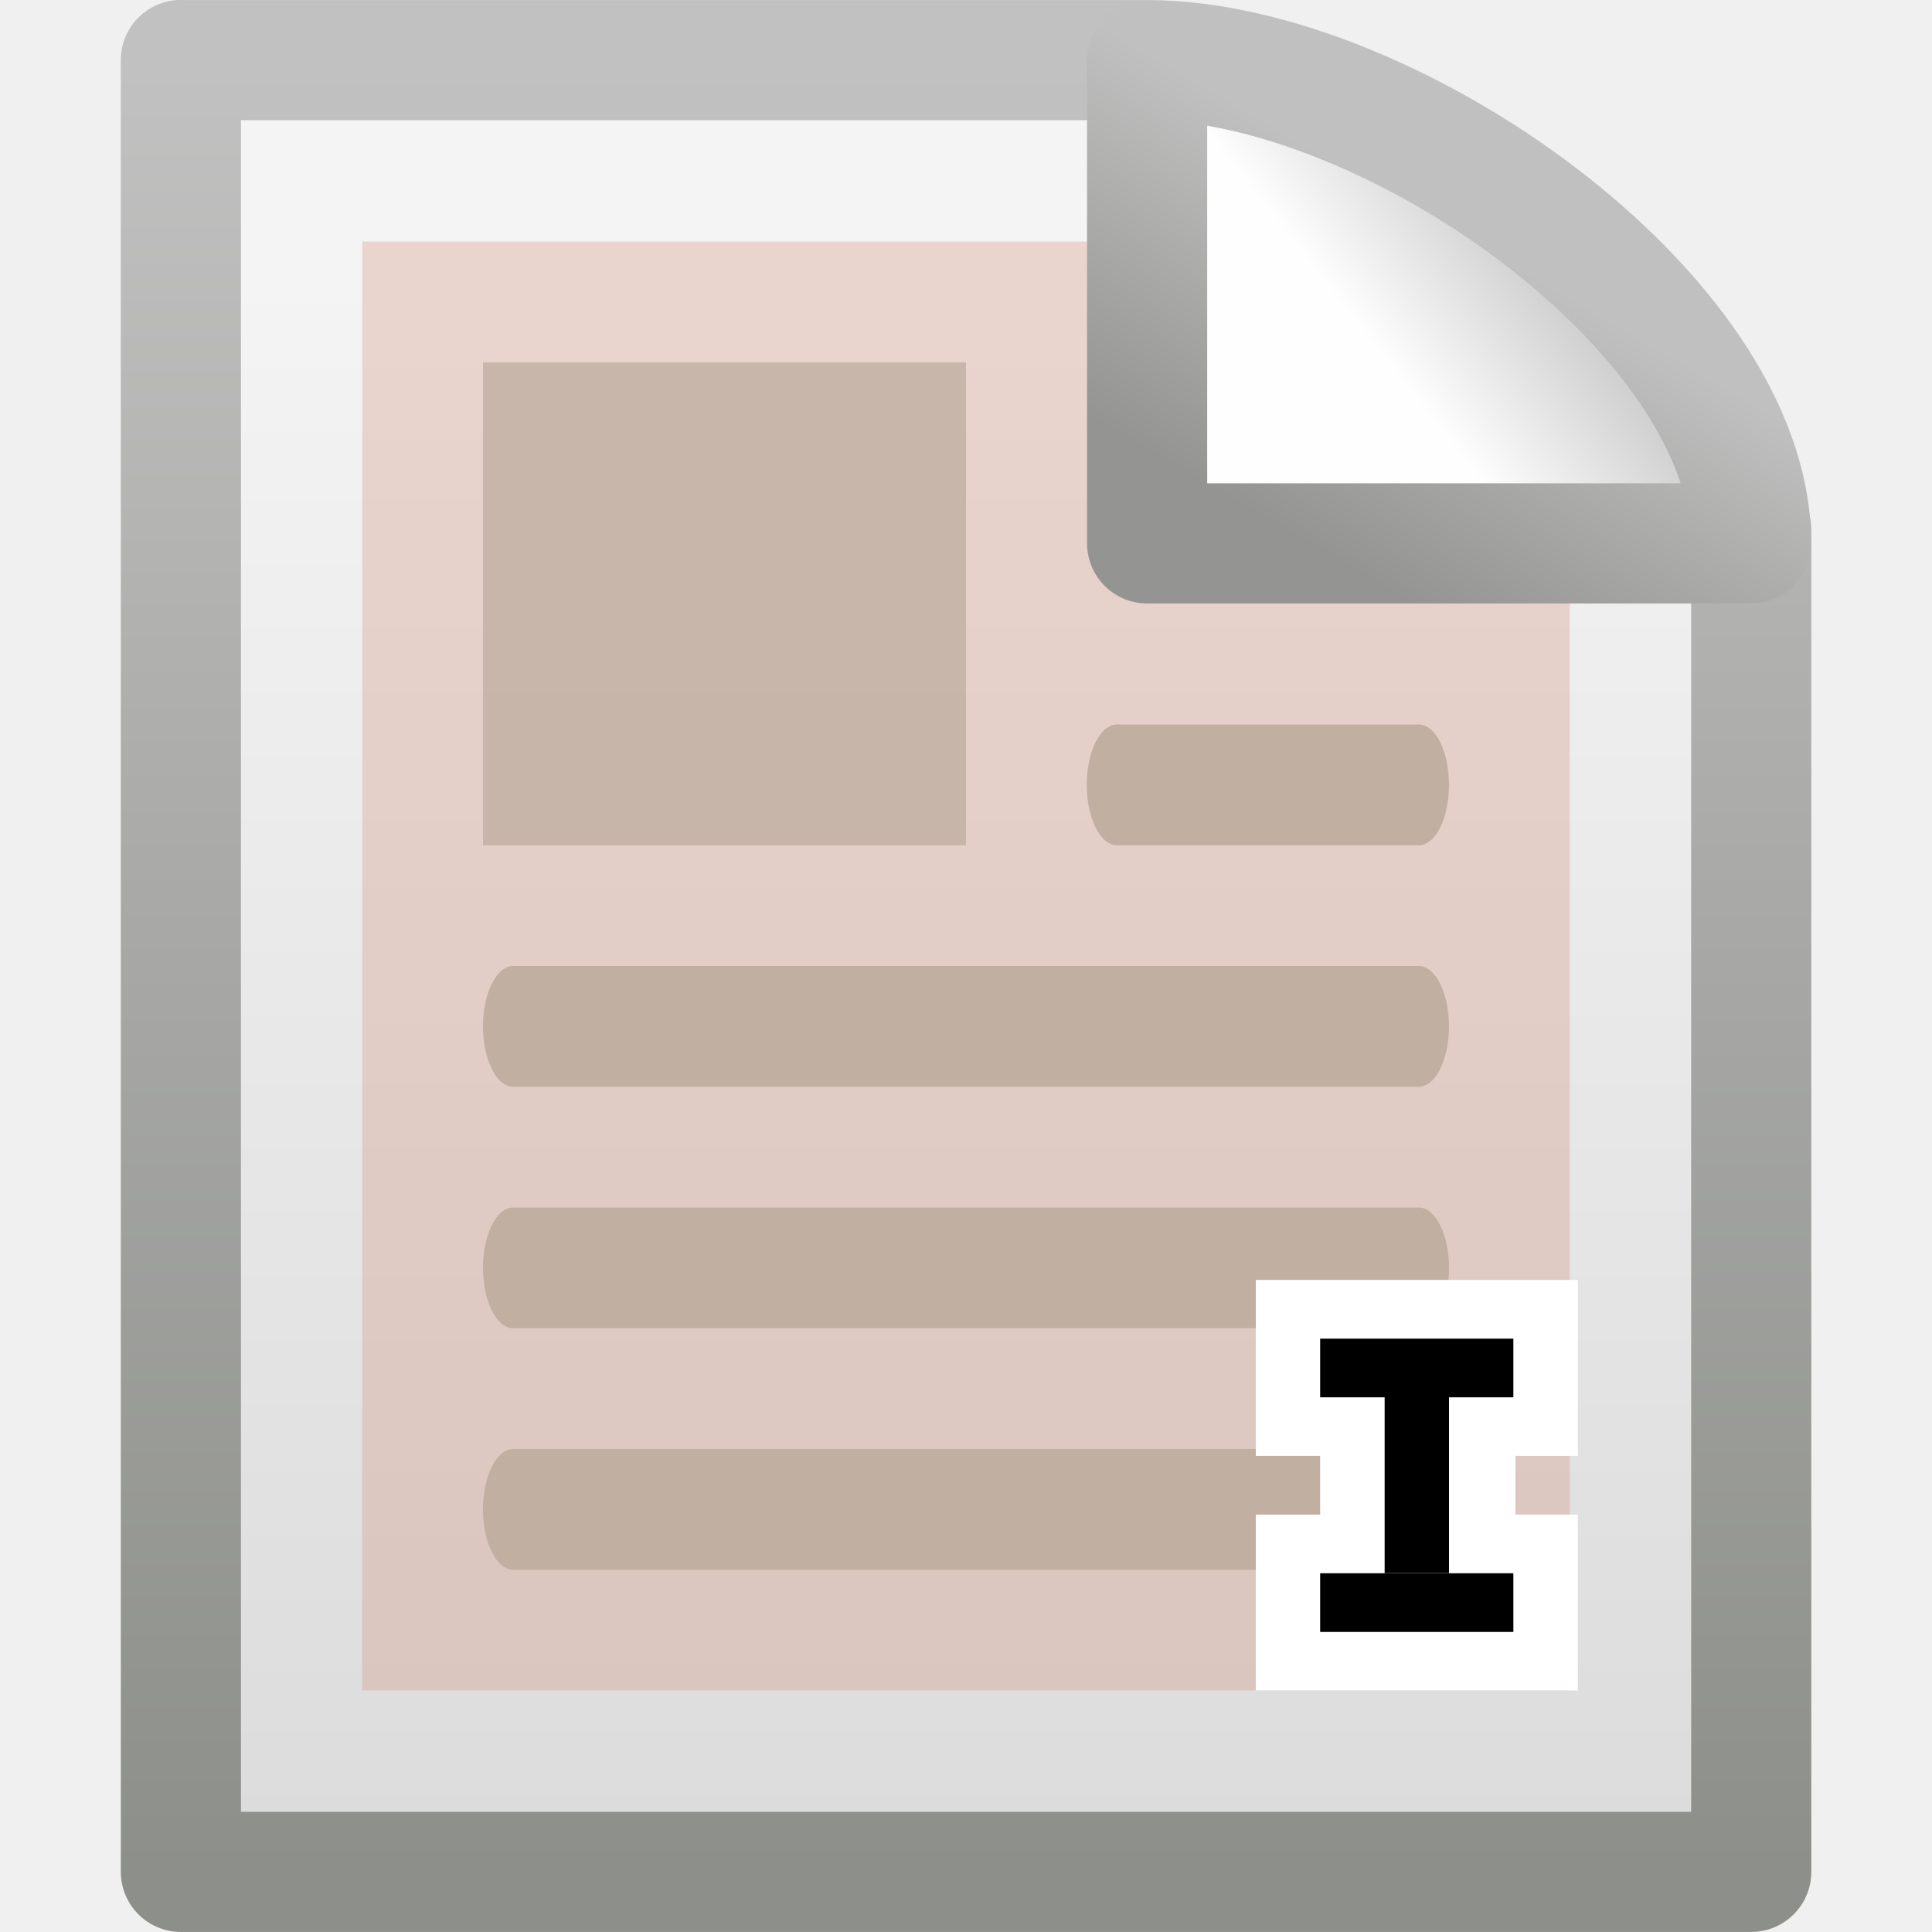
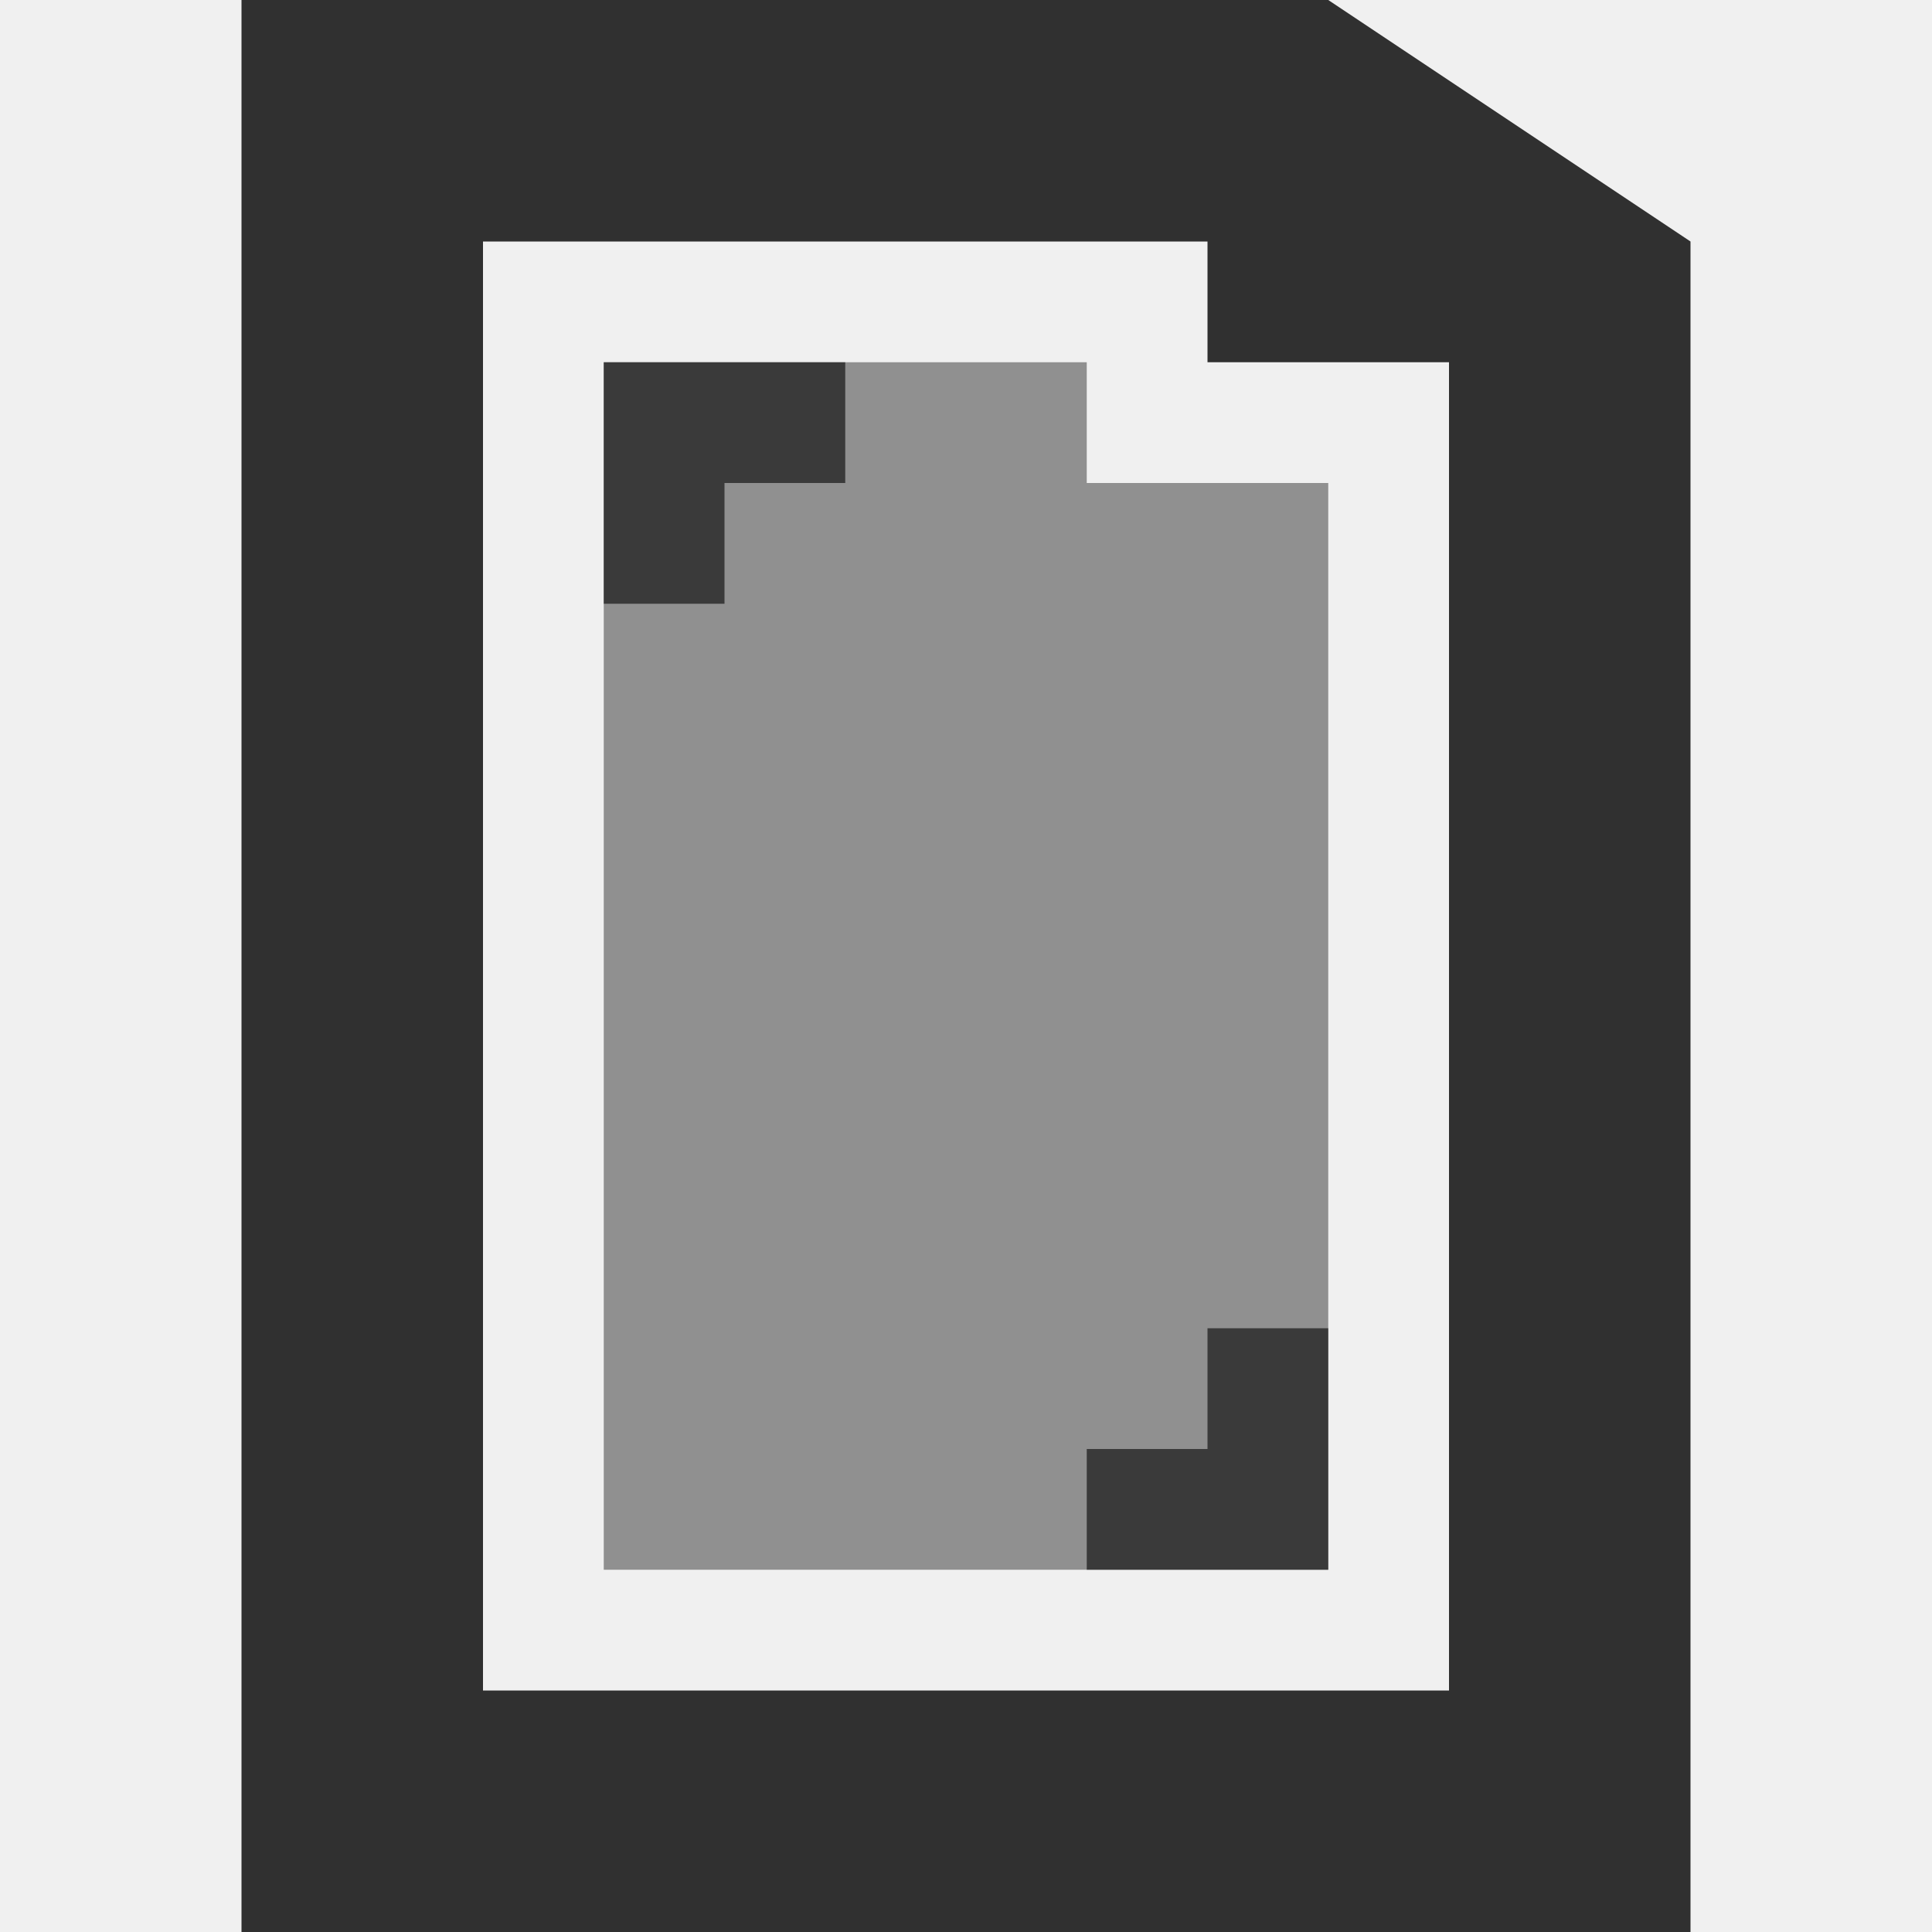
- <svg xmlns="http://www.w3.org/2000/svg" xmlns:xlink="http://www.w3.org/1999/xlink" version="1.0" width="16" height="16" id="svg2836">
-   <defs id="defs2838">
-     <linearGradient id="linearGradient8589-7">
-       <stop id="stop8591-5" style="stop-color:#fefefe;stop-opacity:1" offset="0" />
-       <stop id="stop8593-8" style="stop-color:#cbcbcb;stop-opacity:1" offset="1" />
+ <svg xmlns="http://www.w3.org/2000/svg" xmlns:xlink="http://www.w3.org/1999/xlink" id="svg3508" height="16" width="16" version="1.0">
+   <defs id="defs3510">
+     <linearGradient id="linearGradient3156" y2="36" gradientUnits="userSpaceOnUse" x2="-0.098" gradientTransform="matrix(0.72415,0,0,0.73599,74.07488,5.595085)" y1="36" x1="36.5">
+       <stop id="stop3916" style="stop-color:#c02cbb" offset="0" />
+       <stop id="stop3918" style="stop-color:#b329ae;stop-opacity:.498" offset=".797" />
+       <stop id="stop3920" style="stop-color:#982394;stop-opacity:0" offset="1" />
    </linearGradient>
-     <linearGradient id="linearGradient4559-4">
-       <stop id="stop4561-9" style="stop-color:silver;stop-opacity:1" offset="0" />
-       <stop id="stop4563-1" style="stop-color:#949492;stop-opacity:1" offset="1" />
+     <linearGradient id="linearGradient3154" y2="15.5" gradientUnits="userSpaceOnUse" x2="-0.073" gradientTransform="matrix(0.72415,0,0,0.73599,74.07488,5.595085)" y1="15.5" x1="23.997">
+       <stop id="stop3700" style="stop-color:#ce7ecc" offset="0" />
+       <stop id="stop3702" style="stop-color:#c056bc;stop-opacity:.816" offset=".763" />
+       <stop id="stop3704" style="stop-color:#f8c9f7;stop-opacity:0" offset="1" />
    </linearGradient>
-     <linearGradient id="linearGradient3600-5">
-       <stop id="stop3602-9" style="stop-color:#f4f4f4;stop-opacity:1" offset="0" />
-       <stop id="stop3604-9" style="stop-color:#dbdbdb;stop-opacity:1" offset="1" />
+     <linearGradient id="linearGradient3151" y2="-0.438" gradientUnits="userSpaceOnUse" x2="20.484" gradientTransform="matrix(0,-0.86253,0.84866,0,75.36588,45.41309)" y1="12.82" x1="20.484">
+       <stop id="stop2189" style="stop-color:#fff;stop-opacity:.643" offset="0" />
+       <stop id="stop2191" style="stop-color:#fff;stop-opacity:0" offset="1" />
    </linearGradient>
-     <linearGradient id="linearGradient3931-1">
-       <stop id="stop3933-3" style="stop-color:#8d8f8a;stop-opacity:1" offset="0" />
-       <stop id="stop3935-2" style="stop-color:#c1c1c1;stop-opacity:1" offset="1" />
+     <linearGradient id="linearGradient5060">
+       <stop id="stop5062" offset="0" />
+       <stop id="stop5064" style="stop-opacity:0" offset="1" />
    </linearGradient>
-     <linearGradient x1="32.892" y1="8.059" x2="36.358" y2="5.457" id="linearGradient3146" xlink:href="#linearGradient8589-7" gradientUnits="userSpaceOnUse" gradientTransform="matrix(0.3707081,0,0,0.3548465,-0.8566575,-0.04895116)" />
-     <linearGradient x1="17.289" y1="2.185" x2="15.18" y2="5.821" id="linearGradient3148" xlink:href="#linearGradient4559-4" gradientUnits="userSpaceOnUse" gradientTransform="matrix(0.6844293,0,0,0.6820072,-0.2131519,0.1569169)" />
-     <linearGradient x1="25.132" y1="6.729" x2="25.132" y2="47.013" id="linearGradient3151" xlink:href="#linearGradient3600-5" gradientUnits="userSpaceOnUse" gradientTransform="matrix(0.3715633,0,0,0.3334383,-0.9175205,-0.0025171)" />
-     <linearGradient x1="-51.786" y1="50.786" x2="-51.786" y2="2.906" id="linearGradient3153" xlink:href="#linearGradient3931-1" gradientUnits="userSpaceOnUse" gradientTransform="matrix(0.3000362,0,0,0.3120485,21.15714,-0.3741276)" />
+     <linearGradient id="linearGradient3104">
+       <stop id="stop3106" style="stop-color:#aaa" offset="0" />
+       <stop id="stop3108" style="stop-color:#c8c8c8" offset="1" />
+     </linearGradient>
+     <filter id="filter3248" y="-0.164" x="-0.148" height="1.329" width="1.297" color-interpolation-filters="sRGB">
+       <feGaussianBlur id="feGaussianBlur3250" stdDeviation="0.774" />
+     </filter>
+     <linearGradient id="linearGradient2432" y2="5.457" gradientUnits="userSpaceOnUse" x2="36.358" gradientTransform="matrix(0.9977,0,0,1.0407,57.25968,-6.714715)" y1="8.059" x1="32.892">
+       <stop id="stop8591" style="stop-color:#fefefe" offset="0" />
+       <stop id="stop8593" style="stop-color:#cbcbcb" offset="1" />
+     </linearGradient>
+     <linearGradient id="linearGradient2439" y2="3.364" xlink:href="#linearGradient3104" gradientUnits="userSpaceOnUse" x2="22.004" gradientTransform="translate(55.11378,-8.656015)" y1="47.813" x1="22.004" />
+     <linearGradient id="linearGradient2442" y2="46.017" gradientUnits="userSpaceOnUse" x2="24" gradientTransform="matrix(1,0,0,0.97778,57.09588,-6.575585)" y1="2" x1="24">
+       <stop id="stop3213" style="stop-color:#fff" offset="0" />
+       <stop id="stop3215" style="stop-color:#fff;stop-opacity:0" offset="1" />
+     </linearGradient>
+     <radialGradient id="radialGradient2445" gradientUnits="userSpaceOnUse" cy="112.3" cx="102" gradientTransform="matrix(0.3617,0,0,-0.39078,57.94694,41.90808)" r="139.56">
+       <stop id="stop41" style="stop-color:#b7b8b9" offset="0" />
+       <stop id="stop47" style="stop-color:#ececec" offset=".189" />
+       <stop id="stop49" style="stop-color:#fafafa;stop-opacity:0" offset=".257" />
+       <stop id="stop51" style="stop-color:#fff;stop-opacity:0" offset=".301" />
+       <stop id="stop53" style="stop-color:#fafafa;stop-opacity:0" offset=".531" />
+       <stop id="stop55" style="stop-color:#ebecec;stop-opacity:0" offset=".845" />
+       <stop id="stop57" style="stop-color:#e1e2e3;stop-opacity:0" offset="1" />
+     </radialGradient>
+     <linearGradient id="linearGradient2448" y2="47.013" gradientUnits="userSpaceOnUse" x2="25.132" gradientTransform="matrix(1,0,0,0.95617,57.09588,-7.523815)" y1="0.985" x1="25.132">
+       <stop id="stop3602" style="stop-color:#f4f4f4" offset="0" />
+       <stop id="stop3604" style="stop-color:#dbdbdb" offset="1" />
+     </linearGradient>
+     <linearGradient id="linearGradient2450" y2="2.906" xlink:href="#linearGradient3104" gradientUnits="userSpaceOnUse" x2="-51.786" gradientTransform="matrix(0.8075,0,0,0.89483,116.5059,-8.589515)" y1="50.786" x1="-51.786" />
+     <radialGradient id="radialGradient2453" xlink:href="#linearGradient5060" gradientUnits="userSpaceOnUse" cy="486.65" cx="605.71" gradientTransform="matrix(0.02304,0,0,0.0147,83.45688,31.43108)" r="117.14" />
+     <radialGradient id="radialGradient2456" xlink:href="#linearGradient5060" gradientUnits="userSpaceOnUse" cy="486.65" cx="605.71" gradientTransform="matrix(-0.02304,0,0,0.0147,78.71888,31.43108)" r="117.14" />
+     <linearGradient id="linearGradient2459" y2="609.51" gradientUnits="userSpaceOnUse" x2="302.86" gradientTransform="matrix(0.067325,0,0,0.0147,56.75474,31.43108)" y1="366.65" x1="302.86">
+       <stop id="stop5050" style="stop-opacity:0" offset="0" />
+       <stop id="stop5056" offset=".5" />
+       <stop id="stop5052" style="stop-opacity:0" offset="1" />
+     </linearGradient>
  </defs>
-   <path d="m 1.498,0.498 c 2.98,0 4.938,0 7.918,0 0.523,0.162 4.354,2.614 5.087,3.89 0,3.907 0,7.207 0,11.114 -4.335,0 -8.67,0 -13.005,0 0,-5.002 0,-10.003 0,-15.005 z" id="rect2594-4" style="fill:url(#linearGradient3151);fill-opacity:1;stroke:url(#linearGradient3153);stroke-width:0.995;stroke-linecap:butt;stroke-linejoin:round;stroke-miterlimit:4;stroke-opacity:1;stroke-dasharray:none;stroke-dashoffset:0;display:inline" />
-   <rect width="8" height="1" rx="0.25" ry="0.5" x="4" y="8" id="rect2874" style="fill:#babdb6;fill-opacity:1;stroke:none;display:inline" />
-   <rect width="8" height="1" rx="0.25" ry="0.5" x="4" y="10" id="rect2892" style="fill:#babdb6;fill-opacity:1;stroke:none;display:inline" />
-   <rect width="8" height="1" rx="0.25" ry="0.5" x="4" y="12" id="rect1984" style="fill:#babdb6;fill-opacity:1;stroke:none;display:inline" />
-   <rect width="3" height="1" rx="0.25" ry="0.5" x="9" y="6" id="rect1988" style="fill:#babdb6;fill-opacity:1;stroke:none;display:inline" />
-   <rect width="4" height="4" x="4" y="3" id="rect2887" style="opacity:0.8;fill:#babdb6;fill-opacity:1;stroke:none;display:inline" />
-   <path d="M 3,2 3,14 13,14 13,2 3,2 z" id="rect1990" style="opacity:0.3;fill:#cf8e72;fill-opacity:1;stroke:none;display:inline" />
-   <path d="M 9.5,0.498 C 9.5,2.041 9.5,4.5 9.5,4.5 c 0,0 4.081,0 5.002,0 0,-1.902 -3.006,-4.002 -5.002,-4.002 z" id="path12038-8" style="fill:url(#linearGradient3146);fill-opacity:1;fill-rule:evenodd;stroke:url(#linearGradient3148);stroke-width:0.995;stroke-linecap:butt;stroke-linejoin:round;stroke-miterlimit:4;stroke-opacity:1;stroke-dasharray:none;display:inline" />
-   <path d="m 10.4,10.6 0,1.457 0.533,0 0,0.486 -0.533,0 0,1.457 2.667,0 0,-1.457 -0.517,0 0,-0.486 0.517,0 0,-1.457 -2.667,0 z" id="rect3782" style="fill:white;fill-opacity:1;stroke:none;display:inline" />
-   <rect width="0.533" height="1.457" x="11.467" y="11.571" id="rect3789" style="fill:black;fill-opacity:1;stroke:none;display:inline" />
-   <rect width="1.6" height="0.486" x="10.933" y="13.029" id="rect3791" style="fill:black;fill-opacity:1;stroke:none;display:inline" />
-   <rect width="1.6" height="0.486" x="10.933" y="11.086" id="rect3795" style="fill:black;fill-opacity:1;stroke:none;display:inline" />
+   <path style="opacity:0.8;fill:#000000;fill-opacity:1;stroke:none" d="m 2,0 0,16 5,0 4,0 3,0 0,-7 0,-2 0,-2 0,-3 -3,-2 z m 2,2 6,0 0,1 2,0 0,4 0,2 0,5 -3,0 -1.5,0 -3.5,0 z" id="path3027" />
+   <path style="opacity:0.4;fill:#000000;fill-opacity:1;stroke:none" d="M 5,3 5,13 11,13 11,4 9,4 9,3 z" id="path3028" />
+   <path style="opacity:0.6;fill:#000000;fill-opacity:1;stroke:none" d="M 5,3 5,5 6,5 6,4 7,4 7,3 z" id="path3798" />
+   <path style="opacity:0.6;fill:#000000;fill-opacity:1;stroke:none" d="m 11,13 0,-2 -1,0 0,1 -1,0 0,1 z" id="path3798-5" />
</svg>
